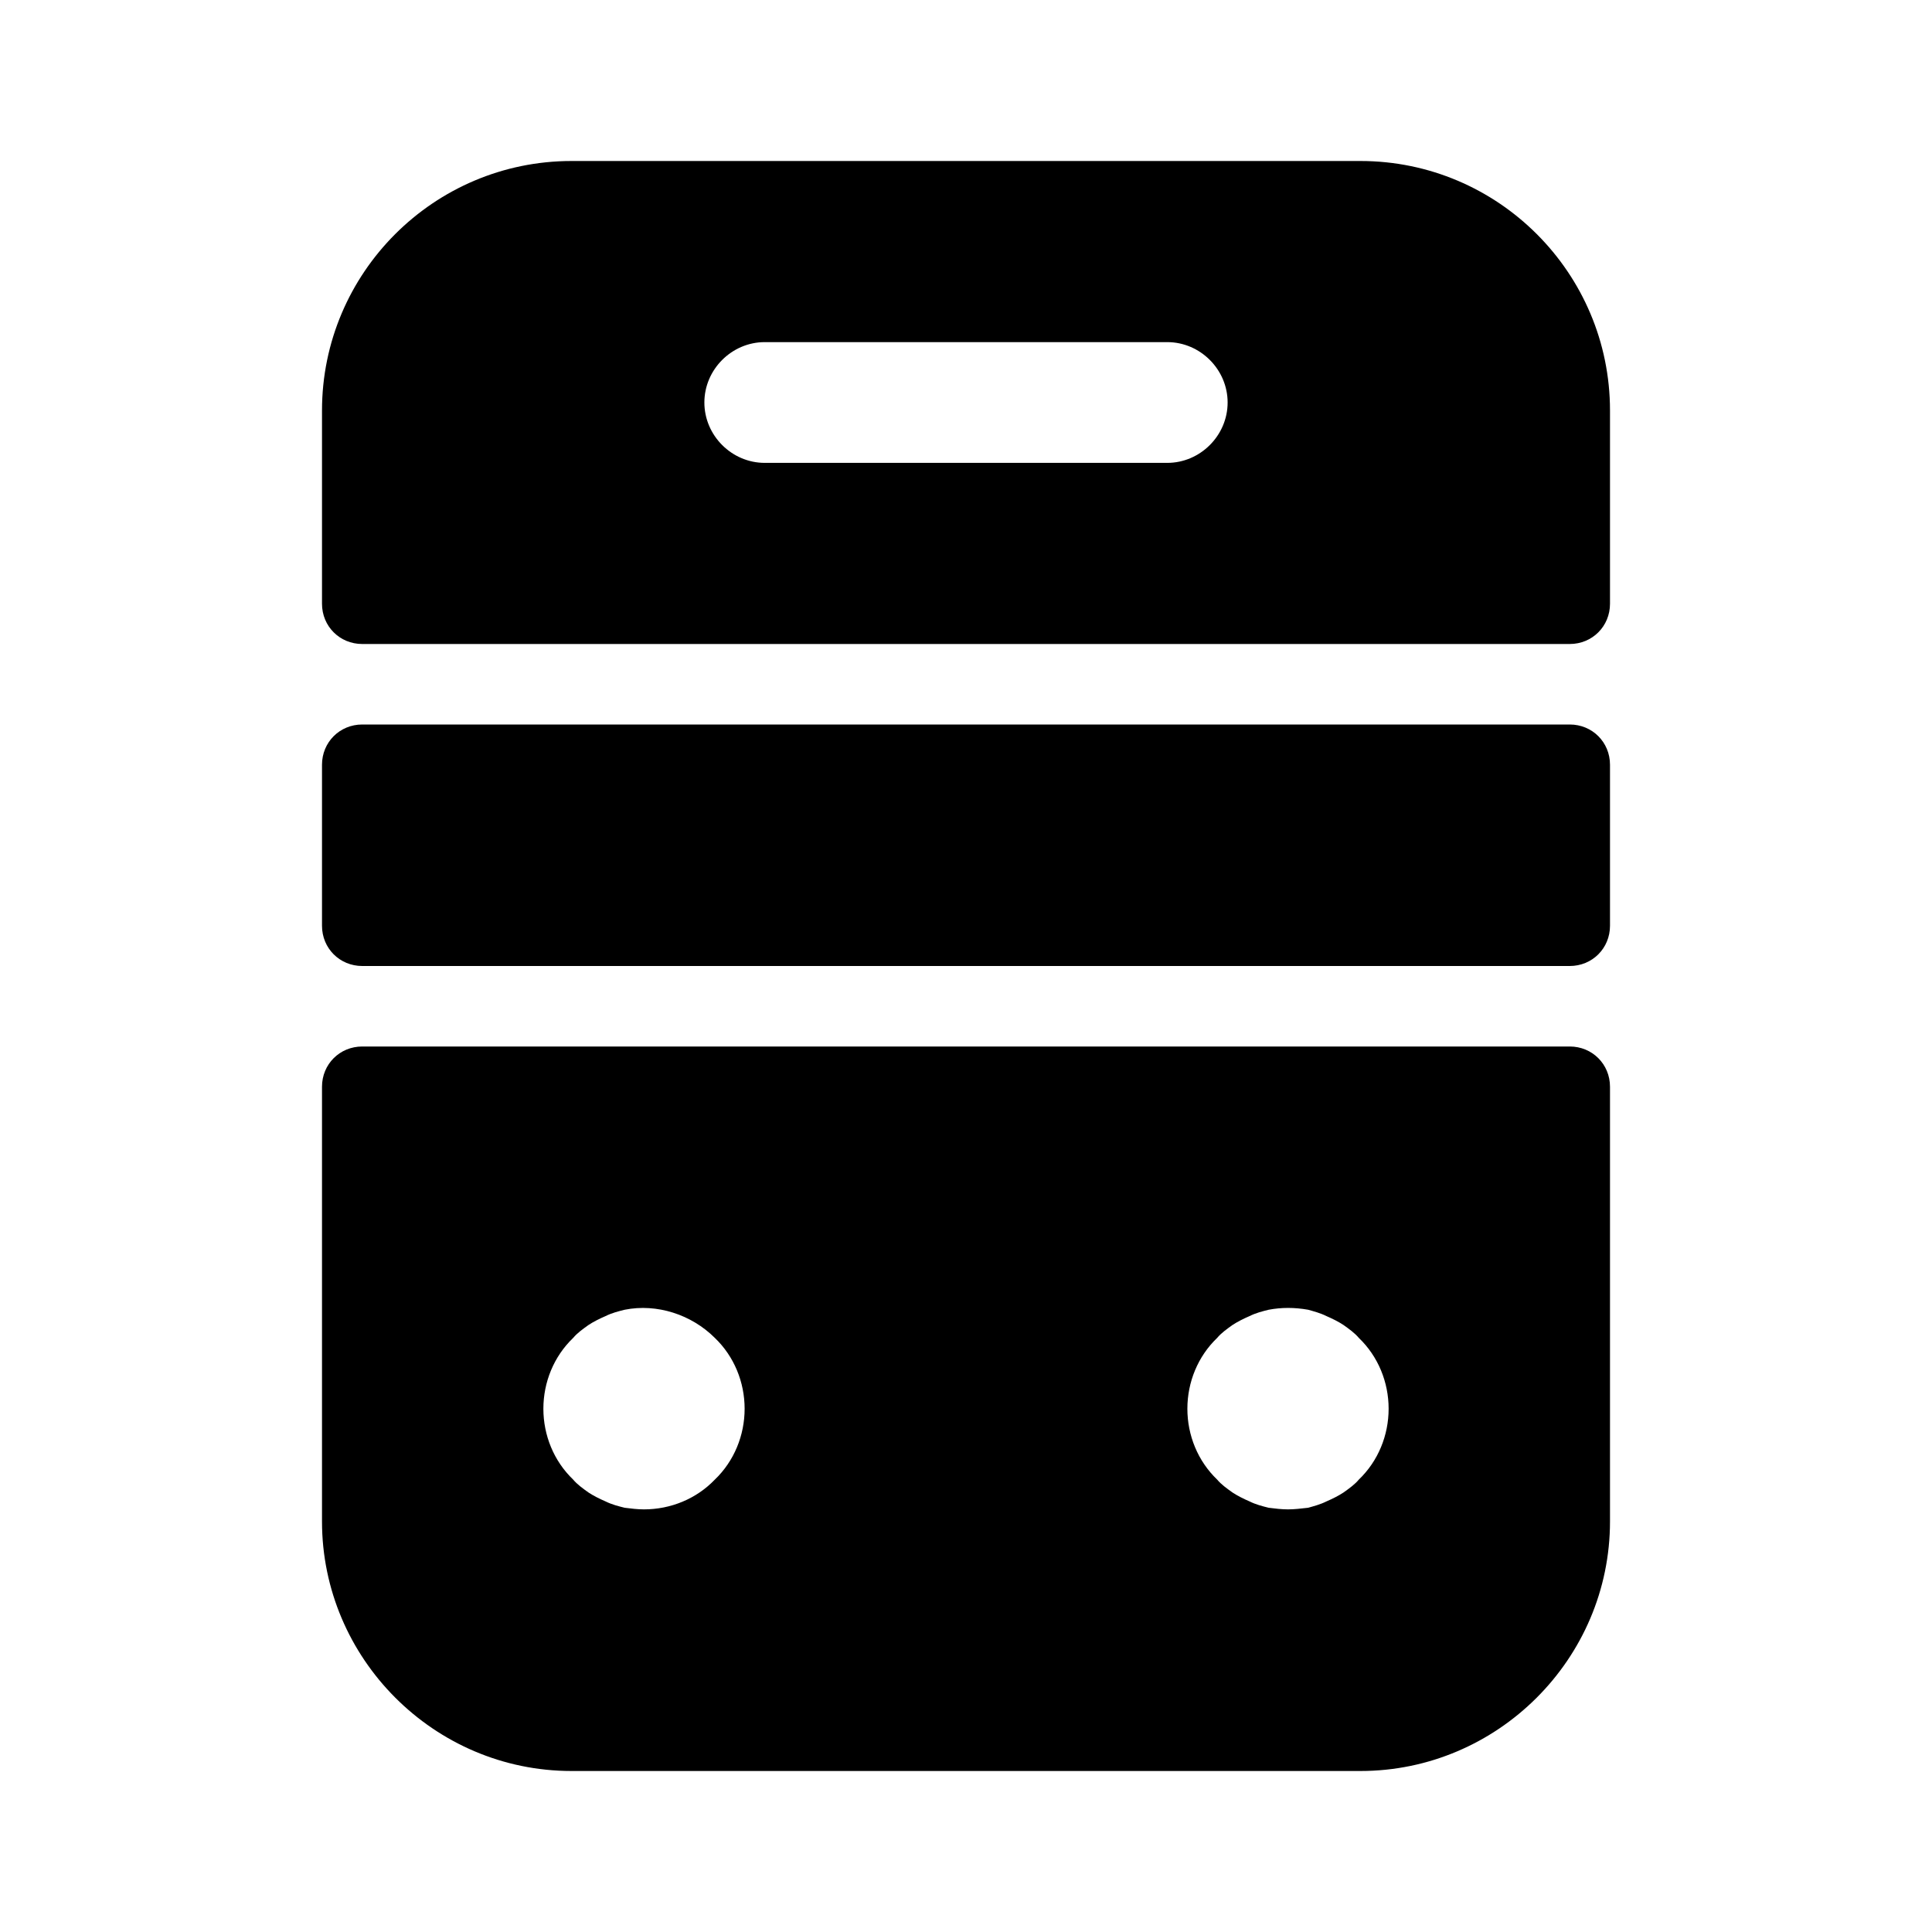
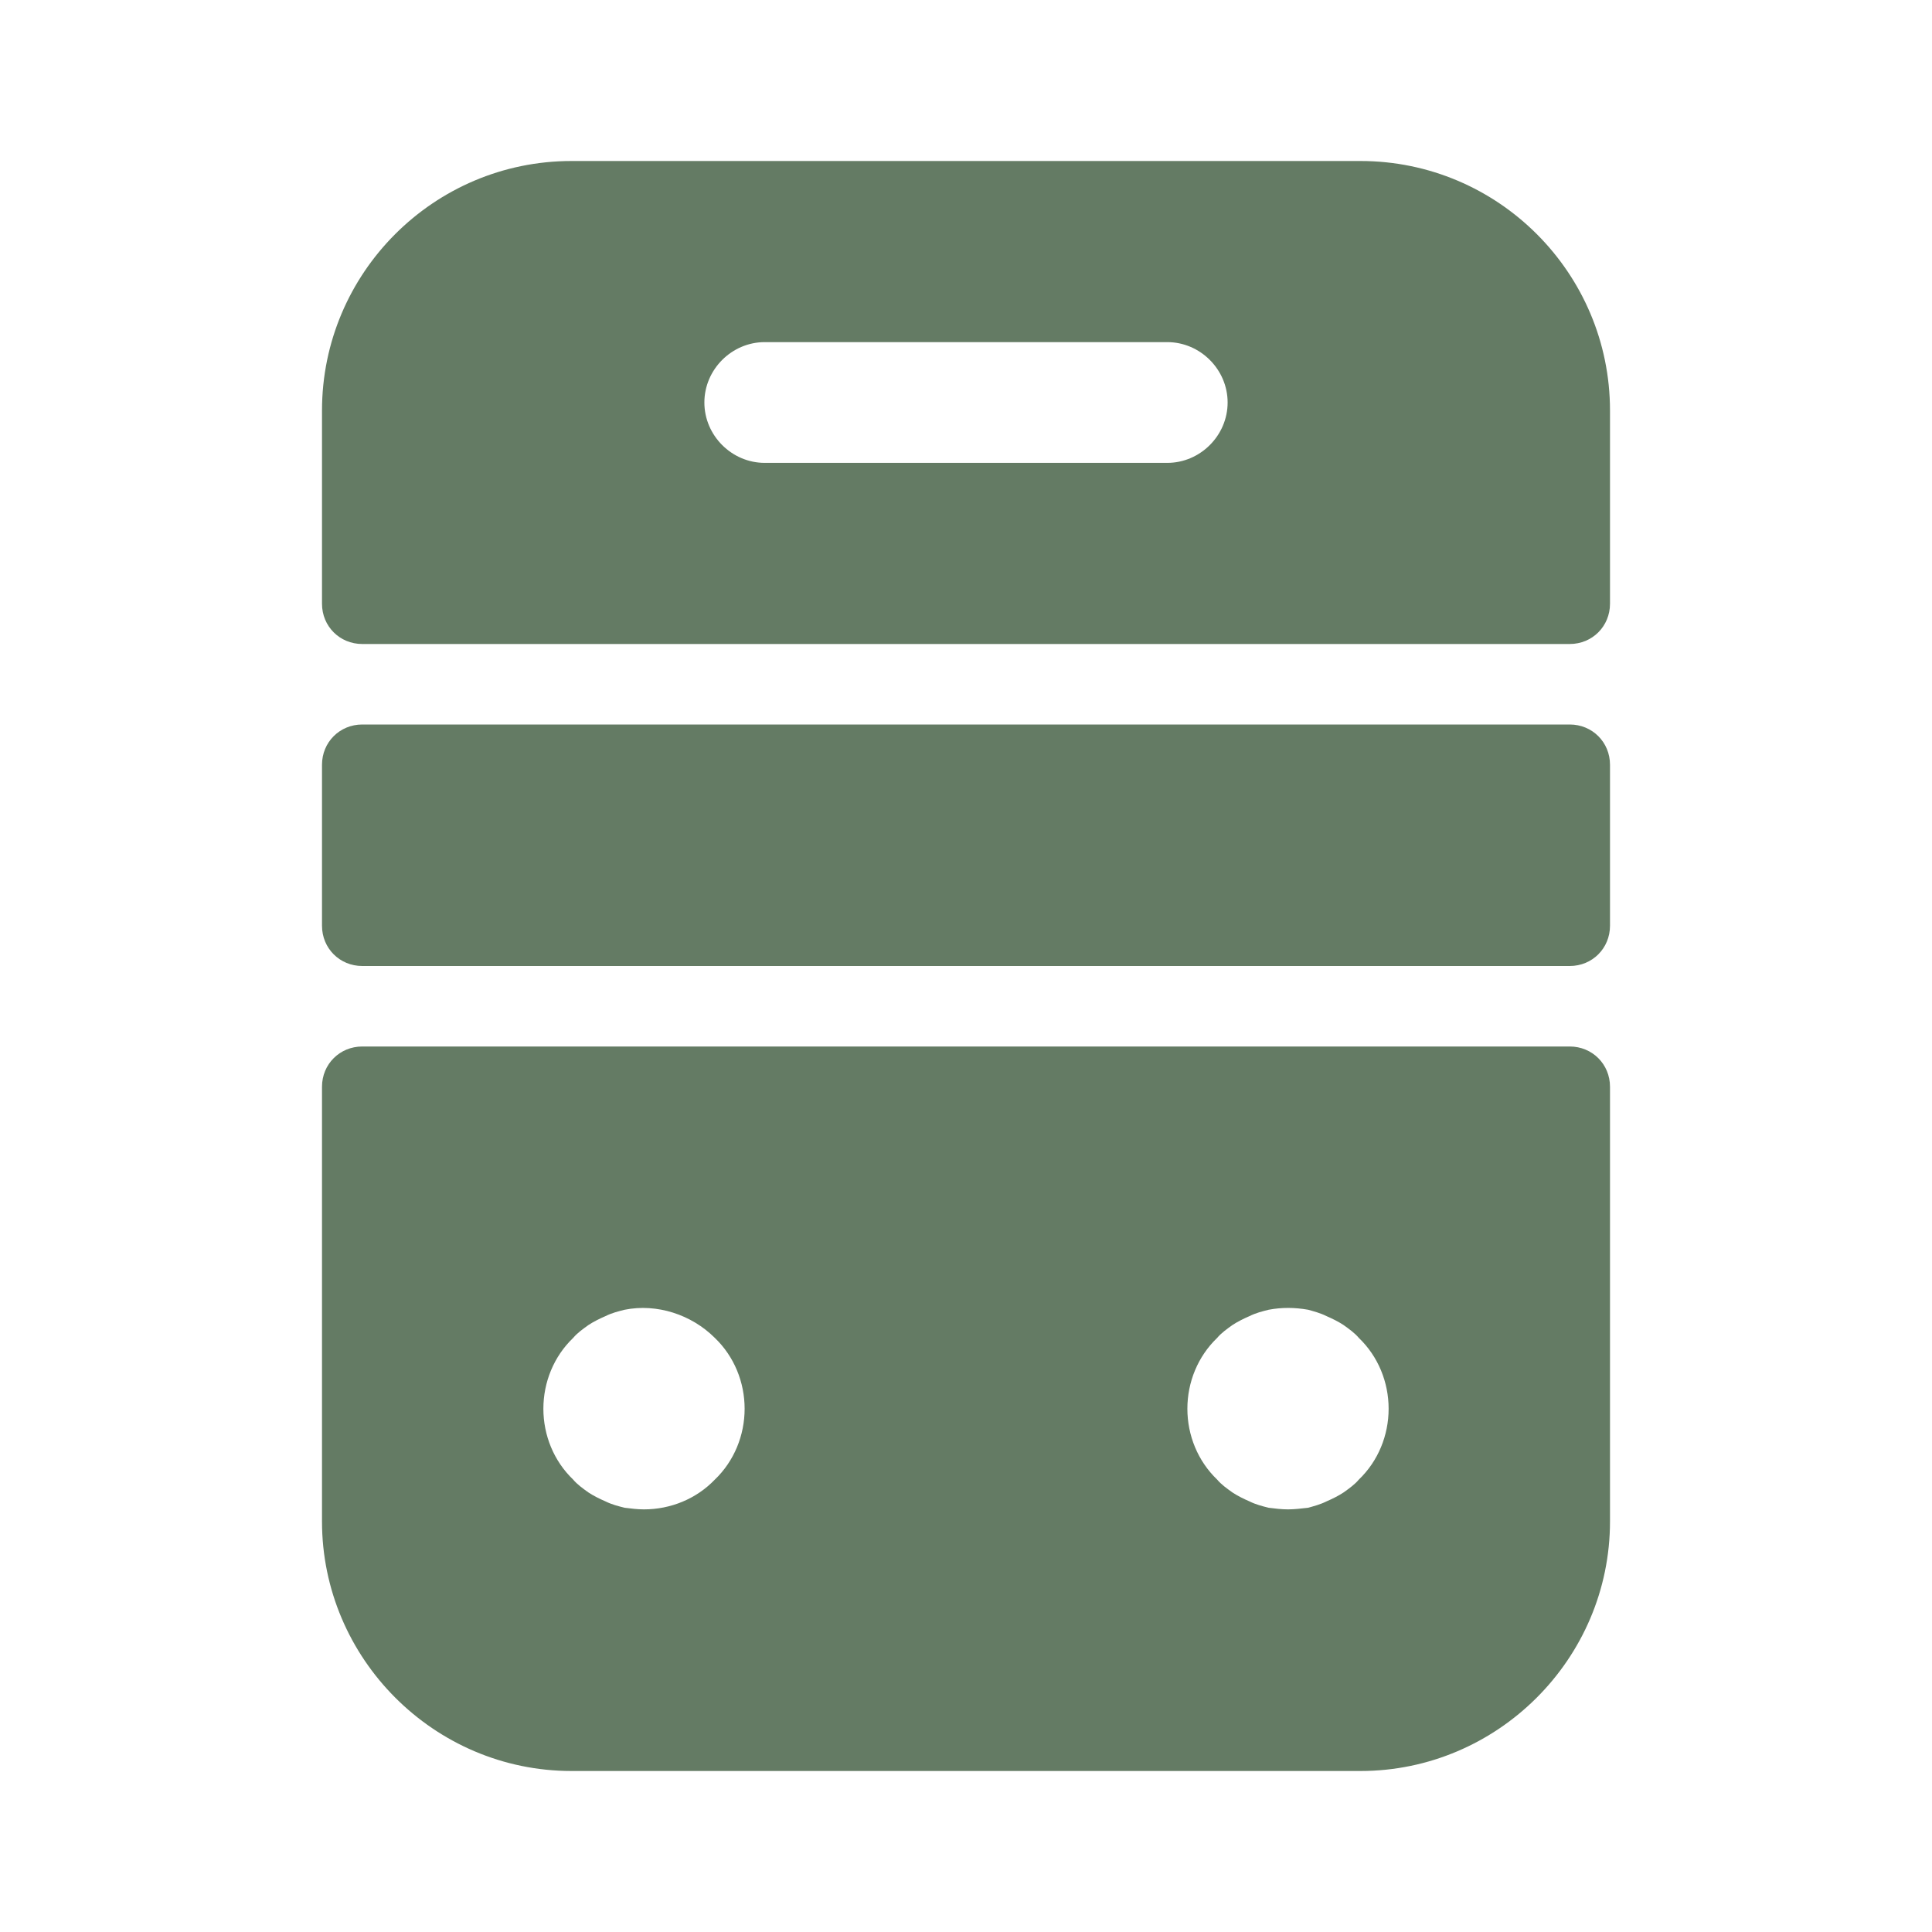
- <svg xmlns="http://www.w3.org/2000/svg" width="24" height="24" viewBox="0 0 24 24" fill="currentcolor">
-   <path d="M4 13.5V18.9C4 20.6 5.39 22 7.1 22H16.9C18.6 22 20 20.61 20 18.9V13.5C20 13.22 19.78 13 19.5 13H4.5C4.22 13 4 13.22 4 13.5ZM8.88 18.38C8.65 18.62 8.33 18.75 8 18.75C7.92 18.75 7.84 18.74 7.76 18.73C7.68 18.71 7.6 18.69 7.52 18.65C7.45 18.62 7.37 18.58 7.31 18.54C7.24 18.49 7.17 18.44 7.12 18.38C6.88 18.15 6.75 17.83 6.75 17.5C6.75 17.17 6.88 16.85 7.12 16.62C7.17 16.56 7.24 16.51 7.31 16.46C7.37 16.42 7.45 16.38 7.52 16.35C7.6 16.31 7.68 16.29 7.76 16.27C8.16 16.19 8.59 16.33 8.88 16.62C9.12 16.85 9.25 17.17 9.25 17.5C9.25 17.83 9.12 18.15 8.88 18.38ZM16.88 18.38C16.83 18.44 16.76 18.49 16.69 18.54C16.63 18.58 16.55 18.62 16.48 18.65C16.4 18.69 16.32 18.71 16.25 18.73C16.16 18.74 16.08 18.75 16 18.75C15.92 18.75 15.84 18.74 15.76 18.73C15.68 18.71 15.6 18.69 15.52 18.65C15.45 18.62 15.37 18.58 15.31 18.54C15.24 18.49 15.17 18.44 15.12 18.38C14.88 18.15 14.75 17.83 14.75 17.5C14.75 17.17 14.88 16.85 15.12 16.62C15.17 16.56 15.24 16.51 15.31 16.46C15.37 16.42 15.45 16.38 15.52 16.35C15.6 16.31 15.68 16.29 15.76 16.27C15.92 16.24 16.08 16.24 16.25 16.27C16.32 16.29 16.4 16.31 16.48 16.35C16.55 16.38 16.63 16.42 16.69 16.46C16.76 16.51 16.83 16.56 16.88 16.62C17.12 16.85 17.25 17.17 17.25 17.5C17.25 17.83 17.12 18.15 16.88 18.38Z" fill="currentcolor" />
-   <path d="M16.9 2H7.1C5.39 2 4 3.39 4 5.1V7.5C4 7.78 4.22 8 4.5 8H19.5C19.78 8 20 7.78 20 7.5V5.1C20 3.39 18.61 2 16.9 2ZM14.5 5.75H9.5C9.09 5.75 8.75 5.41 8.75 5C8.75 4.59 9.09 4.25 9.5 4.25H14.5C14.91 4.25 15.25 4.59 15.25 5C15.25 5.41 14.91 5.75 14.5 5.75Z" fill="currentcolor" />
-   <path d="M19.5 12H4.5C4.22 12 4 11.78 4 11.5V9.5C4 9.22 4.22 9 4.5 9H19.5C19.78 9 20 9.22 20 9.5V11.5C20 11.78 19.78 12 19.5 12Z" fill="currentcolor" />
+ <svg xmlns="http://www.w3.org/2000/svg" width="24" height="24" viewBox="0 0 24 24" fill="none">
+   <path d="M4 13.5V18.9C4 20.6 5.39 22 7.1 22H16.9C18.6 22 20 20.61 20 18.9V13.5C20 13.22 19.78 13 19.5 13H4.5C4.22 13 4 13.22 4 13.5ZM8.88 18.38C8.65 18.62 8.33 18.75 8 18.75C7.92 18.75 7.84 18.74 7.76 18.73C7.68 18.71 7.6 18.69 7.52 18.65C7.45 18.62 7.37 18.58 7.31 18.54C7.24 18.49 7.17 18.44 7.12 18.38C6.88 18.15 6.75 17.83 6.75 17.5C6.75 17.17 6.88 16.85 7.12 16.62C7.17 16.56 7.24 16.51 7.31 16.46C7.37 16.42 7.45 16.38 7.52 16.35C7.6 16.31 7.68 16.29 7.76 16.27C8.16 16.19 8.59 16.33 8.88 16.62C9.12 16.85 9.25 17.17 9.25 17.5C9.25 17.83 9.12 18.15 8.88 18.38ZM16.88 18.38C16.83 18.44 16.76 18.49 16.69 18.54C16.63 18.58 16.55 18.62 16.48 18.65C16.4 18.69 16.32 18.71 16.25 18.73C16.16 18.74 16.08 18.75 16 18.75C15.92 18.75 15.84 18.74 15.76 18.73C15.68 18.71 15.6 18.69 15.52 18.65C15.45 18.62 15.37 18.58 15.31 18.54C15.24 18.49 15.17 18.44 15.12 18.38C14.88 18.15 14.75 17.83 14.75 17.5C14.75 17.17 14.88 16.85 15.12 16.62C15.17 16.56 15.24 16.51 15.31 16.46C15.37 16.42 15.45 16.38 15.52 16.35C15.6 16.31 15.68 16.29 15.76 16.27C15.92 16.24 16.08 16.24 16.25 16.27C16.32 16.29 16.4 16.31 16.48 16.35C16.55 16.38 16.63 16.42 16.69 16.46C16.76 16.51 16.83 16.56 16.88 16.62C17.12 16.85 17.25 17.17 17.25 17.5C17.25 17.83 17.12 18.15 16.88 18.38Z" fill="#647B64" />
+   <path d="M16.9 2H7.1C5.39 2 4 3.39 4 5.1V7.5C4 7.78 4.22 8 4.5 8H19.5C19.78 8 20 7.78 20 7.5V5.1C20 3.39 18.61 2 16.9 2ZM14.5 5.75H9.5C9.09 5.75 8.75 5.41 8.75 5C8.75 4.59 9.09 4.25 9.5 4.25H14.5C14.91 4.25 15.25 4.59 15.25 5C15.25 5.41 14.91 5.75 14.5 5.75Z" fill="#647B64" />
+   <path d="M19.5 12H4.5C4.22 12 4 11.78 4 11.5V9.5C4 9.22 4.22 9 4.5 9H19.5C19.78 9 20 9.22 20 9.5V11.5C20 11.78 19.78 12 19.5 12Z" fill="#647B64" />
</svg>
